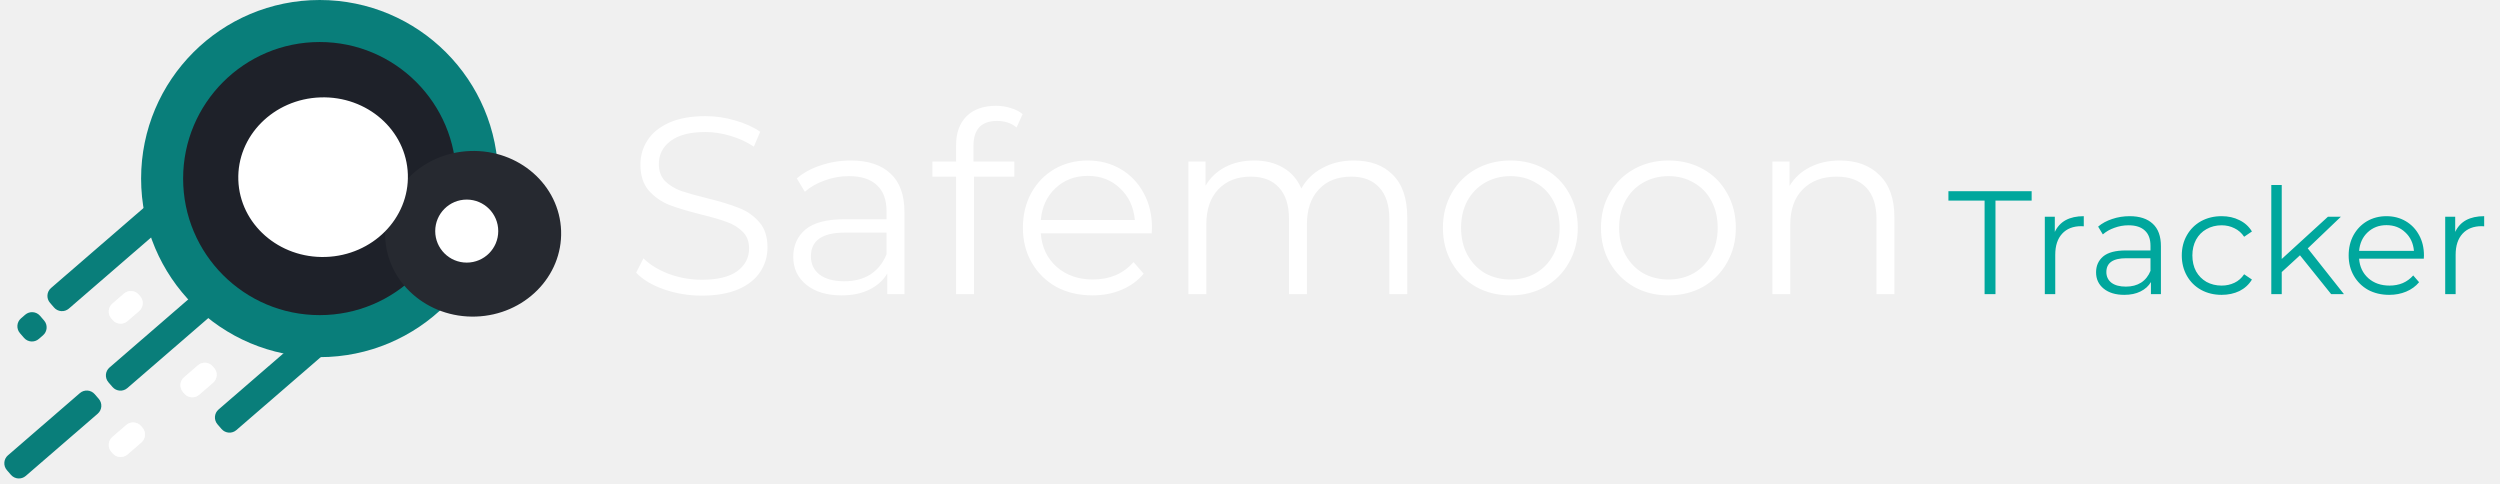
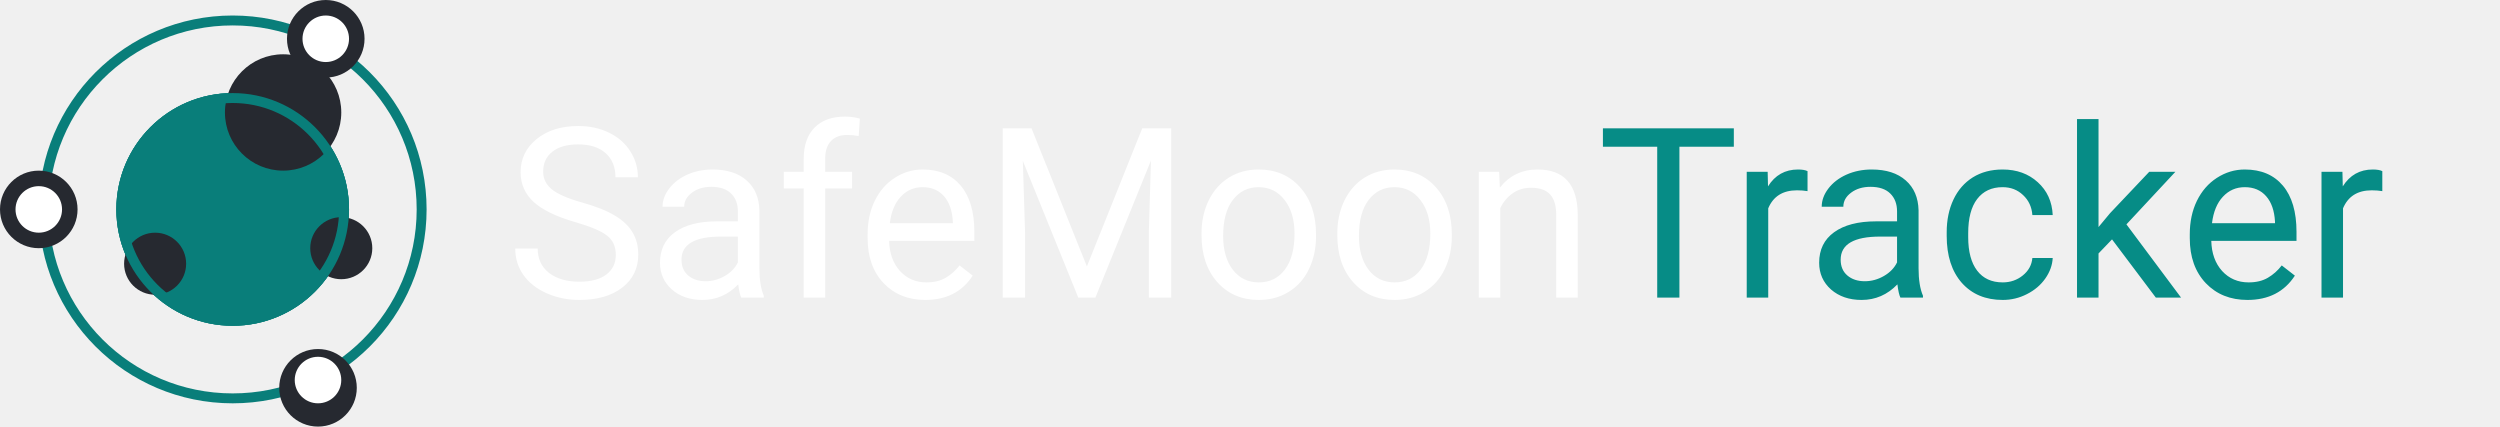
- <svg xmlns="http://www.w3.org/2000/svg" width="238" height="46" viewBox="0 0 238 46" fill="none">
-   <path d="M66.801 28.144C65.553 28.144 64.353 27.944 63.201 27.544C62.065 27.144 61.185 26.616 60.561 25.96L61.257 24.592C61.865 25.2 62.673 25.696 63.681 26.08C64.689 26.448 65.729 26.632 66.801 26.632C68.305 26.632 69.433 26.36 70.185 25.816C70.937 25.256 71.313 24.536 71.313 23.656C71.313 22.984 71.105 22.448 70.689 22.048C70.289 21.648 69.793 21.344 69.201 21.136C68.609 20.912 67.785 20.672 66.729 20.416C65.465 20.096 64.457 19.792 63.705 19.504C62.953 19.2 62.305 18.744 61.761 18.136C61.233 17.528 60.969 16.704 60.969 15.664C60.969 14.816 61.193 14.048 61.641 13.36C62.089 12.656 62.777 12.096 63.705 11.68C64.633 11.264 65.785 11.056 67.161 11.056C68.121 11.056 69.057 11.192 69.969 11.464C70.897 11.72 71.697 12.08 72.369 12.544L71.769 13.96C71.065 13.496 70.313 13.152 69.513 12.928C68.713 12.688 67.929 12.568 67.161 12.568C65.689 12.568 64.577 12.856 63.825 13.432C63.089 13.992 62.721 14.72 62.721 15.616C62.721 16.288 62.921 16.832 63.321 17.248C63.737 17.648 64.249 17.96 64.857 18.184C65.481 18.392 66.313 18.624 67.353 18.88C68.585 19.184 69.577 19.488 70.329 19.792C71.097 20.08 71.745 20.528 72.273 21.136C72.801 21.728 73.065 22.536 73.065 23.56C73.065 24.408 72.833 25.184 72.369 25.888C71.921 26.576 71.225 27.128 70.281 27.544C69.337 27.944 68.177 28.144 66.801 28.144ZM80.99 15.28C82.638 15.28 83.902 15.696 84.782 16.528C85.662 17.344 86.102 18.56 86.102 20.176V28H84.47V26.032C84.086 26.688 83.518 27.2 82.766 27.568C82.03 27.936 81.15 28.12 80.126 28.12C78.718 28.12 77.598 27.784 76.766 27.112C75.934 26.44 75.518 25.552 75.518 24.448C75.518 23.376 75.902 22.512 76.67 21.856C77.454 21.2 78.694 20.872 80.39 20.872H84.398V20.104C84.398 19.016 84.094 18.192 83.486 17.632C82.878 17.056 81.99 16.768 80.822 16.768C80.022 16.768 79.254 16.904 78.518 17.176C77.782 17.432 77.15 17.792 76.622 18.256L75.854 16.984C76.494 16.44 77.262 16.024 78.158 15.736C79.054 15.432 79.998 15.28 80.99 15.28ZM80.39 26.776C81.35 26.776 82.174 26.56 82.862 26.128C83.55 25.68 84.062 25.04 84.398 24.208V22.144H80.438C78.278 22.144 77.198 22.896 77.198 24.4C77.198 25.136 77.478 25.72 78.038 26.152C78.598 26.568 79.382 26.776 80.39 26.776ZM94.906 11.512C94.171 11.512 93.611 11.712 93.227 12.112C92.859 12.512 92.674 13.104 92.674 13.888V15.376H96.562V16.816H92.722V28H91.019V16.816H88.763V15.376H91.019V13.816C91.019 12.664 91.347 11.752 92.002 11.08C92.674 10.408 93.618 10.072 94.835 10.072C95.314 10.072 95.778 10.144 96.227 10.288C96.674 10.416 97.05 10.608 97.355 10.864L96.778 12.136C96.282 11.72 95.659 11.512 94.906 11.512ZM109.644 22.216H99.084C99.18 23.528 99.684 24.592 100.596 25.408C101.508 26.208 102.66 26.608 104.052 26.608C104.836 26.608 105.556 26.472 106.212 26.2C106.868 25.912 107.436 25.496 107.916 24.952L108.876 26.056C108.316 26.728 107.612 27.24 106.764 27.592C105.932 27.944 105.012 28.12 104.004 28.12C102.708 28.12 101.556 27.848 100.548 27.304C99.556 26.744 98.78 25.976 98.22 25C97.66 24.024 97.38 22.92 97.38 21.688C97.38 20.456 97.644 19.352 98.172 18.376C98.716 17.4 99.452 16.64 100.38 16.096C101.324 15.552 102.38 15.28 103.548 15.28C104.716 15.28 105.764 15.552 106.692 16.096C107.62 16.64 108.348 17.4 108.876 18.376C109.404 19.336 109.668 20.44 109.668 21.688L109.644 22.216ZM103.548 16.744C102.332 16.744 101.308 17.136 100.476 17.92C99.66 18.688 99.196 19.696 99.084 20.944H108.036C107.924 19.696 107.452 18.688 106.62 17.92C105.804 17.136 104.78 16.744 103.548 16.744ZM128.881 15.28C130.465 15.28 131.705 15.736 132.601 16.648C133.513 17.56 133.969 18.904 133.969 20.68V28H132.265V20.848C132.265 19.536 131.945 18.536 131.305 17.848C130.681 17.16 129.793 16.816 128.641 16.816C127.329 16.816 126.297 17.224 125.545 18.04C124.793 18.84 124.417 19.952 124.417 21.376V28H122.713V20.848C122.713 19.536 122.393 18.536 121.753 17.848C121.129 17.16 120.233 16.816 119.065 16.816C117.769 16.816 116.737 17.224 115.969 18.04C115.217 18.84 114.841 19.952 114.841 21.376V28H113.137V15.376H114.769V17.68C115.217 16.912 115.841 16.32 116.641 15.904C117.441 15.488 118.361 15.28 119.401 15.28C120.457 15.28 121.369 15.504 122.137 15.952C122.921 16.4 123.505 17.064 123.889 17.944C124.353 17.112 125.017 16.464 125.881 16C126.761 15.52 127.761 15.28 128.881 15.28ZM143.797 28.12C142.581 28.12 141.485 27.848 140.509 27.304C139.533 26.744 138.765 25.976 138.205 25C137.645 24.024 137.365 22.92 137.365 21.688C137.365 20.456 137.645 19.352 138.205 18.376C138.765 17.4 139.533 16.64 140.509 16.096C141.485 15.552 142.581 15.28 143.797 15.28C145.013 15.28 146.109 15.552 147.085 16.096C148.061 16.64 148.821 17.4 149.365 18.376C149.925 19.352 150.205 20.456 150.205 21.688C150.205 22.92 149.925 24.024 149.365 25C148.821 25.976 148.061 26.744 147.085 27.304C146.109 27.848 145.013 28.12 143.797 28.12ZM143.797 26.608C144.693 26.608 145.493 26.408 146.197 26.008C146.917 25.592 147.477 25.008 147.877 24.256C148.277 23.504 148.477 22.648 148.477 21.688C148.477 20.728 148.277 19.872 147.877 19.12C147.477 18.368 146.917 17.792 146.197 17.392C145.493 16.976 144.693 16.768 143.797 16.768C142.901 16.768 142.093 16.976 141.373 17.392C140.669 17.792 140.109 18.368 139.693 19.12C139.293 19.872 139.093 20.728 139.093 21.688C139.093 22.648 139.293 23.504 139.693 24.256C140.109 25.008 140.669 25.592 141.373 26.008C142.093 26.408 142.901 26.608 143.797 26.608ZM158.844 28.12C157.628 28.12 156.532 27.848 155.556 27.304C154.58 26.744 153.812 25.976 153.252 25C152.692 24.024 152.412 22.92 152.412 21.688C152.412 20.456 152.692 19.352 153.252 18.376C153.812 17.4 154.58 16.64 155.556 16.096C156.532 15.552 157.628 15.28 158.844 15.28C160.06 15.28 161.156 15.552 162.132 16.096C163.108 16.64 163.868 17.4 164.412 18.376C164.972 19.352 165.252 20.456 165.252 21.688C165.252 22.92 164.972 24.024 164.412 25C163.868 25.976 163.108 26.744 162.132 27.304C161.156 27.848 160.06 28.12 158.844 28.12ZM158.844 26.608C159.74 26.608 160.54 26.408 161.244 26.008C161.964 25.592 162.524 25.008 162.924 24.256C163.324 23.504 163.524 22.648 163.524 21.688C163.524 20.728 163.324 19.872 162.924 19.12C162.524 18.368 161.964 17.792 161.244 17.392C160.54 16.976 159.74 16.768 158.844 16.768C157.948 16.768 157.14 16.976 156.42 17.392C155.716 17.792 155.156 18.368 154.74 19.12C154.34 19.872 154.14 20.728 154.14 21.688C154.14 22.648 154.34 23.504 154.74 24.256C155.156 25.008 155.716 25.592 156.42 26.008C157.14 26.408 157.948 26.608 158.844 26.608ZM175.162 15.28C176.746 15.28 178.002 15.744 178.93 16.672C179.874 17.584 180.346 18.92 180.346 20.68V28H178.642V20.848C178.642 19.536 178.314 18.536 177.658 17.848C177.002 17.16 176.066 16.816 174.85 16.816C173.49 16.816 172.41 17.224 171.61 18.04C170.826 18.84 170.434 19.952 170.434 21.376V28H168.73V15.376H170.362V17.704C170.826 16.936 171.466 16.344 172.282 15.928C173.114 15.496 174.074 15.28 175.162 15.28Z" fill="white" />
-   <path d="M188.933 19.096H185.489V18.2H193.413V19.096H189.969V28H188.933V19.096ZM195.618 22.078C195.852 21.583 196.197 21.21 196.654 20.958C197.121 20.706 197.695 20.58 198.376 20.58V21.546L198.138 21.532C197.364 21.532 196.757 21.77 196.318 22.246C195.88 22.722 195.66 23.389 195.66 24.248V28H194.666V20.636H195.618V22.078ZM202.738 20.58C203.7 20.58 204.437 20.823 204.95 21.308C205.464 21.784 205.72 22.493 205.72 23.436V28H204.768V26.852C204.544 27.235 204.213 27.533 203.774 27.748C203.345 27.963 202.832 28.07 202.234 28.07C201.413 28.07 200.76 27.874 200.274 27.482C199.789 27.09 199.546 26.572 199.546 25.928C199.546 25.303 199.77 24.799 200.218 24.416C200.676 24.033 201.399 23.842 202.388 23.842H204.726V23.394C204.726 22.759 204.549 22.279 204.194 21.952C203.84 21.616 203.322 21.448 202.64 21.448C202.174 21.448 201.726 21.527 201.296 21.686C200.867 21.835 200.498 22.045 200.19 22.316L199.742 21.574C200.116 21.257 200.564 21.014 201.086 20.846C201.609 20.669 202.16 20.58 202.738 20.58ZM202.388 27.286C202.948 27.286 203.429 27.16 203.83 26.908C204.232 26.647 204.53 26.273 204.726 25.788V24.584H202.416C201.156 24.584 200.526 25.023 200.526 25.9C200.526 26.329 200.69 26.67 201.016 26.922C201.343 27.165 201.8 27.286 202.388 27.286ZM211.5 28.07C210.772 28.07 210.118 27.911 209.54 27.594C208.97 27.277 208.522 26.833 208.196 26.264C207.869 25.685 207.706 25.037 207.706 24.318C207.706 23.599 207.869 22.955 208.196 22.386C208.522 21.817 208.97 21.373 209.54 21.056C210.118 20.739 210.772 20.58 211.5 20.58C212.134 20.58 212.699 20.706 213.194 20.958C213.698 21.201 214.094 21.56 214.384 22.036L213.642 22.54C213.399 22.176 213.091 21.905 212.718 21.728C212.344 21.541 211.938 21.448 211.5 21.448C210.968 21.448 210.487 21.569 210.058 21.812C209.638 22.045 209.306 22.381 209.064 22.82C208.83 23.259 208.714 23.758 208.714 24.318C208.714 24.887 208.83 25.391 209.064 25.83C209.306 26.259 209.638 26.595 210.058 26.838C210.487 27.071 210.968 27.188 211.5 27.188C211.938 27.188 212.344 27.099 212.718 26.922C213.091 26.745 213.399 26.474 213.642 26.11L214.384 26.614C214.094 27.09 213.698 27.454 213.194 27.706C212.69 27.949 212.125 28.07 211.5 28.07ZM218.957 24.304L217.221 25.9V28H216.227V17.612H217.221V24.654L221.617 20.636H222.849L219.699 23.646L223.143 28H221.925L218.957 24.304ZM230.746 24.626H224.586C224.642 25.391 224.936 26.012 225.468 26.488C226 26.955 226.672 27.188 227.484 27.188C227.942 27.188 228.362 27.109 228.744 26.95C229.127 26.782 229.458 26.539 229.738 26.222L230.298 26.866C229.972 27.258 229.561 27.557 229.066 27.762C228.581 27.967 228.044 28.07 227.456 28.07C226.7 28.07 226.028 27.911 225.44 27.594C224.862 27.267 224.409 26.819 224.082 26.25C223.756 25.681 223.592 25.037 223.592 24.318C223.592 23.599 223.746 22.955 224.054 22.386C224.372 21.817 224.801 21.373 225.342 21.056C225.893 20.739 226.509 20.58 227.19 20.58C227.872 20.58 228.483 20.739 229.024 21.056C229.566 21.373 229.99 21.817 230.298 22.386C230.606 22.946 230.76 23.59 230.76 24.318L230.746 24.626ZM227.19 21.434C226.481 21.434 225.884 21.663 225.398 22.12C224.922 22.568 224.652 23.156 224.586 23.884H229.808C229.743 23.156 229.468 22.568 228.982 22.12C228.506 21.663 227.909 21.434 227.19 21.434ZM233.735 22.078C233.969 21.583 234.314 21.21 234.771 20.958C235.238 20.706 235.812 20.58 236.493 20.58V21.546L236.255 21.532C235.481 21.532 234.874 21.77 234.435 22.246C233.997 22.722 233.777 23.389 233.777 24.248V28H232.783V20.636H233.735V22.078Z" fill="#00A79D" />
-   <rect x="22.047" y="13.216" width="1.593" height="22.789" rx="0.5" transform="rotate(49.149 22.0475 13.2158)" fill="#097E7A" stroke="#097E7A" />
-   <rect x="3.104" y="30.012" width="1.593" height="1.527" rx="0.5" transform="rotate(49.149 3.10411 30.0121)" fill="#097E7A" stroke="#097E7A" />
-   <rect x="12.775" y="39.806" width="2.199" height="3.746" rx="1" transform="rotate(49.149 12.7754 39.8062)" fill="white" />
-   <rect x="12.724" y="40.511" width="1.199" height="2.746" rx="0.5" transform="rotate(49.149 12.7242 40.5114)" stroke="white" stroke-opacity="0.5" />
-   <rect x="19.601" y="34.12" width="2.199" height="3.746" rx="1" transform="rotate(49.149 19.6006 34.1196)" fill="white" />
-   <rect x="19.549" y="34.825" width="1.199" height="2.746" rx="0.5" transform="rotate(49.149 19.5494 34.8249)" stroke="white" stroke-opacity="0.5" />
-   <rect x="12.56" y="27.296" width="2.199" height="3.46" rx="1" transform="rotate(49.149 12.5605 27.2957)" fill="white" />
-   <rect x="12.509" y="28.001" width="1.199" height="2.46" rx="0.5" transform="rotate(49.149 12.5094 28.0009)" stroke="white" stroke-opacity="0.5" />
-   <rect x="20.11" y="27.272" width="1.593" height="12.87" rx="0.5" transform="rotate(49.149 20.11 27.2721)" fill="#097E7A" stroke="#097E7A" />
-   <rect x="8.311" y="37.474" width="1.593" height="10.055" rx="0.5" transform="rotate(49.149 8.31115 37.4741)" fill="#097E7A" stroke="#097E7A" />
-   <rect x="34.896" y="27.461" width="1.593" height="18.694" rx="0.5" transform="rotate(49.149 34.8961 27.4606)" fill="#097E7A" stroke="#097E7A" />
-   <rect x="25.433" y="6" width="11" height="19" fill="#097E7A" />
-   <circle cx="30.433" cy="17" r="15" fill="#1E2129" stroke="#097E7A" stroke-width="4" />
-   <ellipse cx="45.044" cy="22.256" rx="8.378" ry="7.885" transform="rotate(-1.93243 45.0436 22.2565)" fill="#262930" />
-   <circle cx="44.433" cy="22" r="3" fill="white" />
-   <ellipse cx="30.758" cy="16.867" rx="8.074" ry="7.599" transform="rotate(-1.93243 30.758 16.8666)" fill="white" />
+ <svg xmlns="http://www.w3.org/2000/svg" width="252" height="43" viewBox="0 0 252 43" fill="none">
+   <path d="M58.008 22.395C56.078 21.84 54.672 21.16 53.789 20.355C52.914 19.543 52.477 18.543 52.477 17.355C52.477 16.012 53.012 14.902 54.082 14.027C55.16 13.145 56.559 12.703 58.277 12.703C59.449 12.703 60.492 12.93 61.406 13.383C62.328 13.836 63.039 14.461 63.539 15.258C64.047 16.055 64.301 16.926 64.301 17.871H62.039C62.039 16.84 61.711 16.031 61.055 15.445C60.398 14.852 59.473 14.555 58.277 14.555C57.168 14.555 56.301 14.801 55.676 15.293C55.059 15.777 54.75 16.453 54.75 17.32C54.75 18.016 55.043 18.605 55.629 19.09C56.223 19.566 57.227 20.004 58.641 20.402C60.062 20.801 61.172 21.242 61.969 21.727C62.773 22.203 63.367 22.762 63.75 23.402C64.141 24.043 64.336 24.797 64.336 25.664C64.336 27.047 63.797 28.156 62.719 28.992C61.641 29.82 60.199 30.234 58.395 30.234C57.223 30.234 56.129 30.012 55.113 29.566C54.098 29.113 53.312 28.496 52.758 27.715C52.211 26.934 51.938 26.047 51.938 25.055H54.199C54.199 26.086 54.578 26.902 55.336 27.504C56.102 28.098 57.121 28.395 58.395 28.395C59.582 28.395 60.492 28.152 61.125 27.668C61.758 27.184 62.074 26.523 62.074 25.688C62.074 24.852 61.781 24.207 61.195 23.754C60.609 23.293 59.547 22.84 58.008 22.395ZM74.719 30C74.594 29.75 74.492 29.305 74.414 28.664C73.406 29.711 72.203 30.234 70.805 30.234C69.555 30.234 68.527 29.883 67.723 29.18C66.926 28.469 66.527 27.57 66.527 26.484C66.527 25.164 67.027 24.141 68.027 23.414C69.035 22.68 70.449 22.312 72.269 22.312H74.379V21.316C74.379 20.559 74.152 19.957 73.699 19.512C73.246 19.059 72.578 18.832 71.695 18.832C70.922 18.832 70.273 19.027 69.75 19.418C69.227 19.809 68.965 20.281 68.965 20.836H66.785C66.785 20.203 67.008 19.594 67.453 19.008C67.906 18.414 68.516 17.945 69.281 17.602C70.055 17.258 70.902 17.086 71.824 17.086C73.285 17.086 74.43 17.453 75.258 18.188C76.086 18.914 76.516 19.918 76.547 21.199V27.035C76.547 28.199 76.695 29.125 76.992 29.812V30H74.719ZM71.121 28.348C71.801 28.348 72.445 28.172 73.055 27.82C73.664 27.469 74.106 27.012 74.379 26.449V23.848H72.68C70.023 23.848 68.695 24.625 68.695 26.18C68.695 26.859 68.922 27.391 69.375 27.773C69.828 28.156 70.41 28.348 71.121 28.348ZM81.012 30V18.996H79.008V17.32H81.012V16.02C81.012 14.66 81.375 13.609 82.102 12.867C82.828 12.125 83.856 11.754 85.184 11.754C85.684 11.754 86.18 11.82 86.672 11.953L86.555 13.711C86.188 13.641 85.797 13.605 85.383 13.605C84.68 13.605 84.137 13.812 83.754 14.227C83.371 14.633 83.18 15.219 83.18 15.984V17.32H85.887V18.996H83.18V30H81.012ZM93.269 30.234C91.551 30.234 90.152 29.672 89.074 28.547C87.996 27.414 87.457 25.902 87.457 24.012V23.613C87.457 22.355 87.695 21.234 88.172 20.25C88.656 19.258 89.328 18.484 90.188 17.93C91.055 17.367 91.992 17.086 93 17.086C94.648 17.086 95.93 17.629 96.844 18.715C97.758 19.801 98.215 21.355 98.215 23.379V24.281H89.625C89.656 25.531 90.019 26.543 90.715 27.316C91.418 28.082 92.309 28.465 93.387 28.465C94.152 28.465 94.801 28.309 95.332 27.996C95.863 27.684 96.328 27.27 96.727 26.754L98.051 27.785C96.988 29.418 95.394 30.234 93.269 30.234ZM93 18.867C92.125 18.867 91.391 19.188 90.797 19.828C90.203 20.461 89.836 21.352 89.695 22.5H96.047V22.336C95.984 21.234 95.688 20.383 95.156 19.781C94.625 19.172 93.906 18.867 93 18.867ZM103.98 12.938L109.559 26.859L115.137 12.938H118.055V30H115.805V23.355L116.016 16.184L110.414 30H108.691L103.102 16.219L103.324 23.355V30H101.074V12.938H103.98ZM121.113 23.543C121.113 22.301 121.355 21.184 121.84 20.191C122.332 19.199 123.012 18.434 123.879 17.895C124.754 17.355 125.75 17.086 126.867 17.086C128.594 17.086 129.988 17.684 131.051 18.879C132.121 20.074 132.656 21.664 132.656 23.648V23.801C132.656 25.035 132.418 26.145 131.941 27.129C131.473 28.105 130.797 28.867 129.914 29.414C129.039 29.961 128.031 30.234 126.891 30.234C125.172 30.234 123.777 29.637 122.707 28.441C121.645 27.246 121.113 25.664 121.113 23.695V23.543ZM123.293 23.801C123.293 25.207 123.617 26.336 124.266 27.188C124.922 28.039 125.797 28.465 126.891 28.465C127.992 28.465 128.867 28.035 129.516 27.176C130.164 26.309 130.488 25.098 130.488 23.543C130.488 22.152 130.156 21.027 129.492 20.168C128.836 19.301 127.961 18.867 126.867 18.867C125.797 18.867 124.934 19.293 124.277 20.145C123.621 20.996 123.293 22.215 123.293 23.801ZM134.801 23.543C134.801 22.301 135.043 21.184 135.527 20.191C136.02 19.199 136.699 18.434 137.566 17.895C138.441 17.355 139.438 17.086 140.555 17.086C142.281 17.086 143.676 17.684 144.738 18.879C145.809 20.074 146.344 21.664 146.344 23.648V23.801C146.344 25.035 146.105 26.145 145.629 27.129C145.16 28.105 144.484 28.867 143.602 29.414C142.727 29.961 141.719 30.234 140.578 30.234C138.859 30.234 137.465 29.637 136.395 28.441C135.332 27.246 134.801 25.664 134.801 23.695V23.543ZM136.98 23.801C136.98 25.207 137.305 26.336 137.953 27.188C138.609 28.039 139.484 28.465 140.578 28.465C141.68 28.465 142.555 28.035 143.203 27.176C143.852 26.309 144.176 25.098 144.176 23.543C144.176 22.152 143.844 21.027 143.18 20.168C142.523 19.301 141.648 18.867 140.555 18.867C139.484 18.867 138.621 19.293 137.965 20.145C137.309 20.996 136.98 22.215 136.98 23.801ZM151.113 17.32L151.184 18.914C152.152 17.695 153.418 17.086 154.98 17.086C157.66 17.086 159.012 18.598 159.035 21.621V30H156.867V21.609C156.859 20.695 156.648 20.02 156.234 19.582C155.828 19.145 155.191 18.926 154.324 18.926C153.621 18.926 153.004 19.113 152.473 19.488C151.941 19.863 151.527 20.355 151.23 20.965V30H149.062V17.32H151.113Z" fill="white" />
+   <path d="M174.77 14.789H169.285V30H167.047V14.789H161.574V12.938H174.77V14.789ZM182.199 19.266C181.871 19.211 181.516 19.184 181.133 19.184C179.711 19.184 178.746 19.789 178.238 21V30H176.07V17.32H178.18L178.215 18.785C178.926 17.652 179.934 17.086 181.238 17.086C181.66 17.086 181.98 17.141 182.199 17.25V19.266ZM191.562 30C191.438 29.75 191.336 29.305 191.258 28.664C190.25 29.711 189.047 30.234 187.648 30.234C186.398 30.234 185.371 29.883 184.566 29.18C183.77 28.469 183.371 27.57 183.371 26.484C183.371 25.164 183.871 24.141 184.871 23.414C185.879 22.68 187.293 22.312 189.113 22.312H191.223V21.316C191.223 20.559 190.996 19.957 190.543 19.512C190.09 19.059 189.422 18.832 188.539 18.832C187.766 18.832 187.117 19.027 186.594 19.418C186.07 19.809 185.809 20.281 185.809 20.836H183.629C183.629 20.203 183.852 19.594 184.297 19.008C184.75 18.414 185.359 17.945 186.125 17.602C186.898 17.258 187.746 17.086 188.668 17.086C190.129 17.086 191.273 17.453 192.102 18.188C192.93 18.914 193.359 19.918 193.391 21.199V27.035C193.391 28.199 193.539 29.125 193.836 29.812V30H191.562ZM187.965 28.348C188.645 28.348 189.289 28.172 189.898 27.82C190.508 27.469 190.949 27.012 191.223 26.449V23.848H189.523C186.867 23.848 185.539 24.625 185.539 26.18C185.539 26.859 185.766 27.391 186.219 27.773C186.672 28.156 187.254 28.348 187.965 28.348ZM201.875 28.465C202.648 28.465 203.324 28.23 203.902 27.762C204.48 27.293 204.801 26.707 204.863 26.004H206.914C206.875 26.73 206.625 27.422 206.164 28.078C205.703 28.734 205.086 29.258 204.312 29.648C203.547 30.039 202.734 30.234 201.875 30.234C200.148 30.234 198.773 29.66 197.75 28.512C196.734 27.355 196.227 25.777 196.227 23.777V23.414C196.227 22.18 196.453 21.082 196.906 20.121C197.359 19.16 198.008 18.414 198.852 17.883C199.703 17.352 200.707 17.086 201.863 17.086C203.285 17.086 204.465 17.512 205.402 18.363C206.348 19.215 206.852 20.32 206.914 21.68H204.863C204.801 20.859 204.488 20.188 203.926 19.664C203.371 19.133 202.684 18.867 201.863 18.867C200.762 18.867 199.906 19.266 199.297 20.062C198.695 20.852 198.395 21.996 198.395 23.496V23.906C198.395 25.367 198.695 26.492 199.297 27.281C199.898 28.07 200.758 28.465 201.875 28.465ZM212.891 24.129L211.531 25.547V30H209.363V12H211.531V22.887L212.691 21.492L216.641 17.32H219.277L214.344 22.617L219.852 30H217.309L212.891 24.129ZM226.543 30.234C224.824 30.234 223.426 29.672 222.348 28.547C221.27 27.414 220.73 25.902 220.73 24.012V23.613C220.73 22.355 220.969 21.234 221.445 20.25C221.93 19.258 222.602 18.484 223.461 17.93C224.328 17.367 225.266 17.086 226.273 17.086C227.922 17.086 229.203 17.629 230.117 18.715C231.031 19.801 231.488 21.355 231.488 23.379V24.281H222.898C222.93 25.531 223.293 26.543 223.988 27.316C224.691 28.082 225.582 28.465 226.66 28.465C227.426 28.465 228.074 28.309 228.605 27.996C229.137 27.684 229.602 27.27 230 26.754L231.324 27.785C230.262 29.418 228.668 30.234 226.543 30.234ZM226.273 18.867C225.398 18.867 224.664 19.188 224.07 19.828C223.477 20.461 223.109 21.352 222.969 22.5H229.32V22.336C229.258 21.234 228.961 20.383 228.43 19.781C227.898 19.172 227.18 18.867 226.273 18.867ZM240.137 19.266C239.809 19.211 239.453 19.184 239.07 19.184C237.648 19.184 236.684 19.789 236.176 21V30H234.008V17.32H236.117L236.152 18.785C236.863 17.652 237.871 17.086 239.176 17.086C239.598 17.086 239.918 17.141 240.137 17.25V19.266Z" fill="#068C86" />
+   <circle cx="23.455" cy="21.109" r="11.727" fill="#097E7A" />
+   <circle cx="23.455" cy="21.109" r="11.227" stroke="#097E7A" />
+   <circle cx="23.455" cy="21.109" r="19.046" stroke="#097E7A" />
+   <circle cx="32.837" cy="3.909" r="3.909" fill="#262930" />
+   <circle cx="3.909" cy="21.109" r="3.909" fill="#262930" />
+   <circle cx="32.055" cy="39.091" r="3.909" fill="#262930" />
+   <circle cx="32.837" cy="3.909" r="2.345" fill="white" />
+   <circle cx="3.909" cy="21.109" r="2.345" fill="white" />
+   <circle cx="32.054" cy="38.309" r="2.345" fill="white" />
+   <circle cx="15.636" cy="26.582" r="3.127" fill="#262930" />
+   <circle cx="28.537" cy="11.336" r="5.864" fill="#262930" />
+   <circle cx="34.4" cy="25.018" r="3.127" fill="#262930" />
+   <circle cx="23.455" cy="21.109" r="11.227" stroke="#097E7A" />
</svg>
